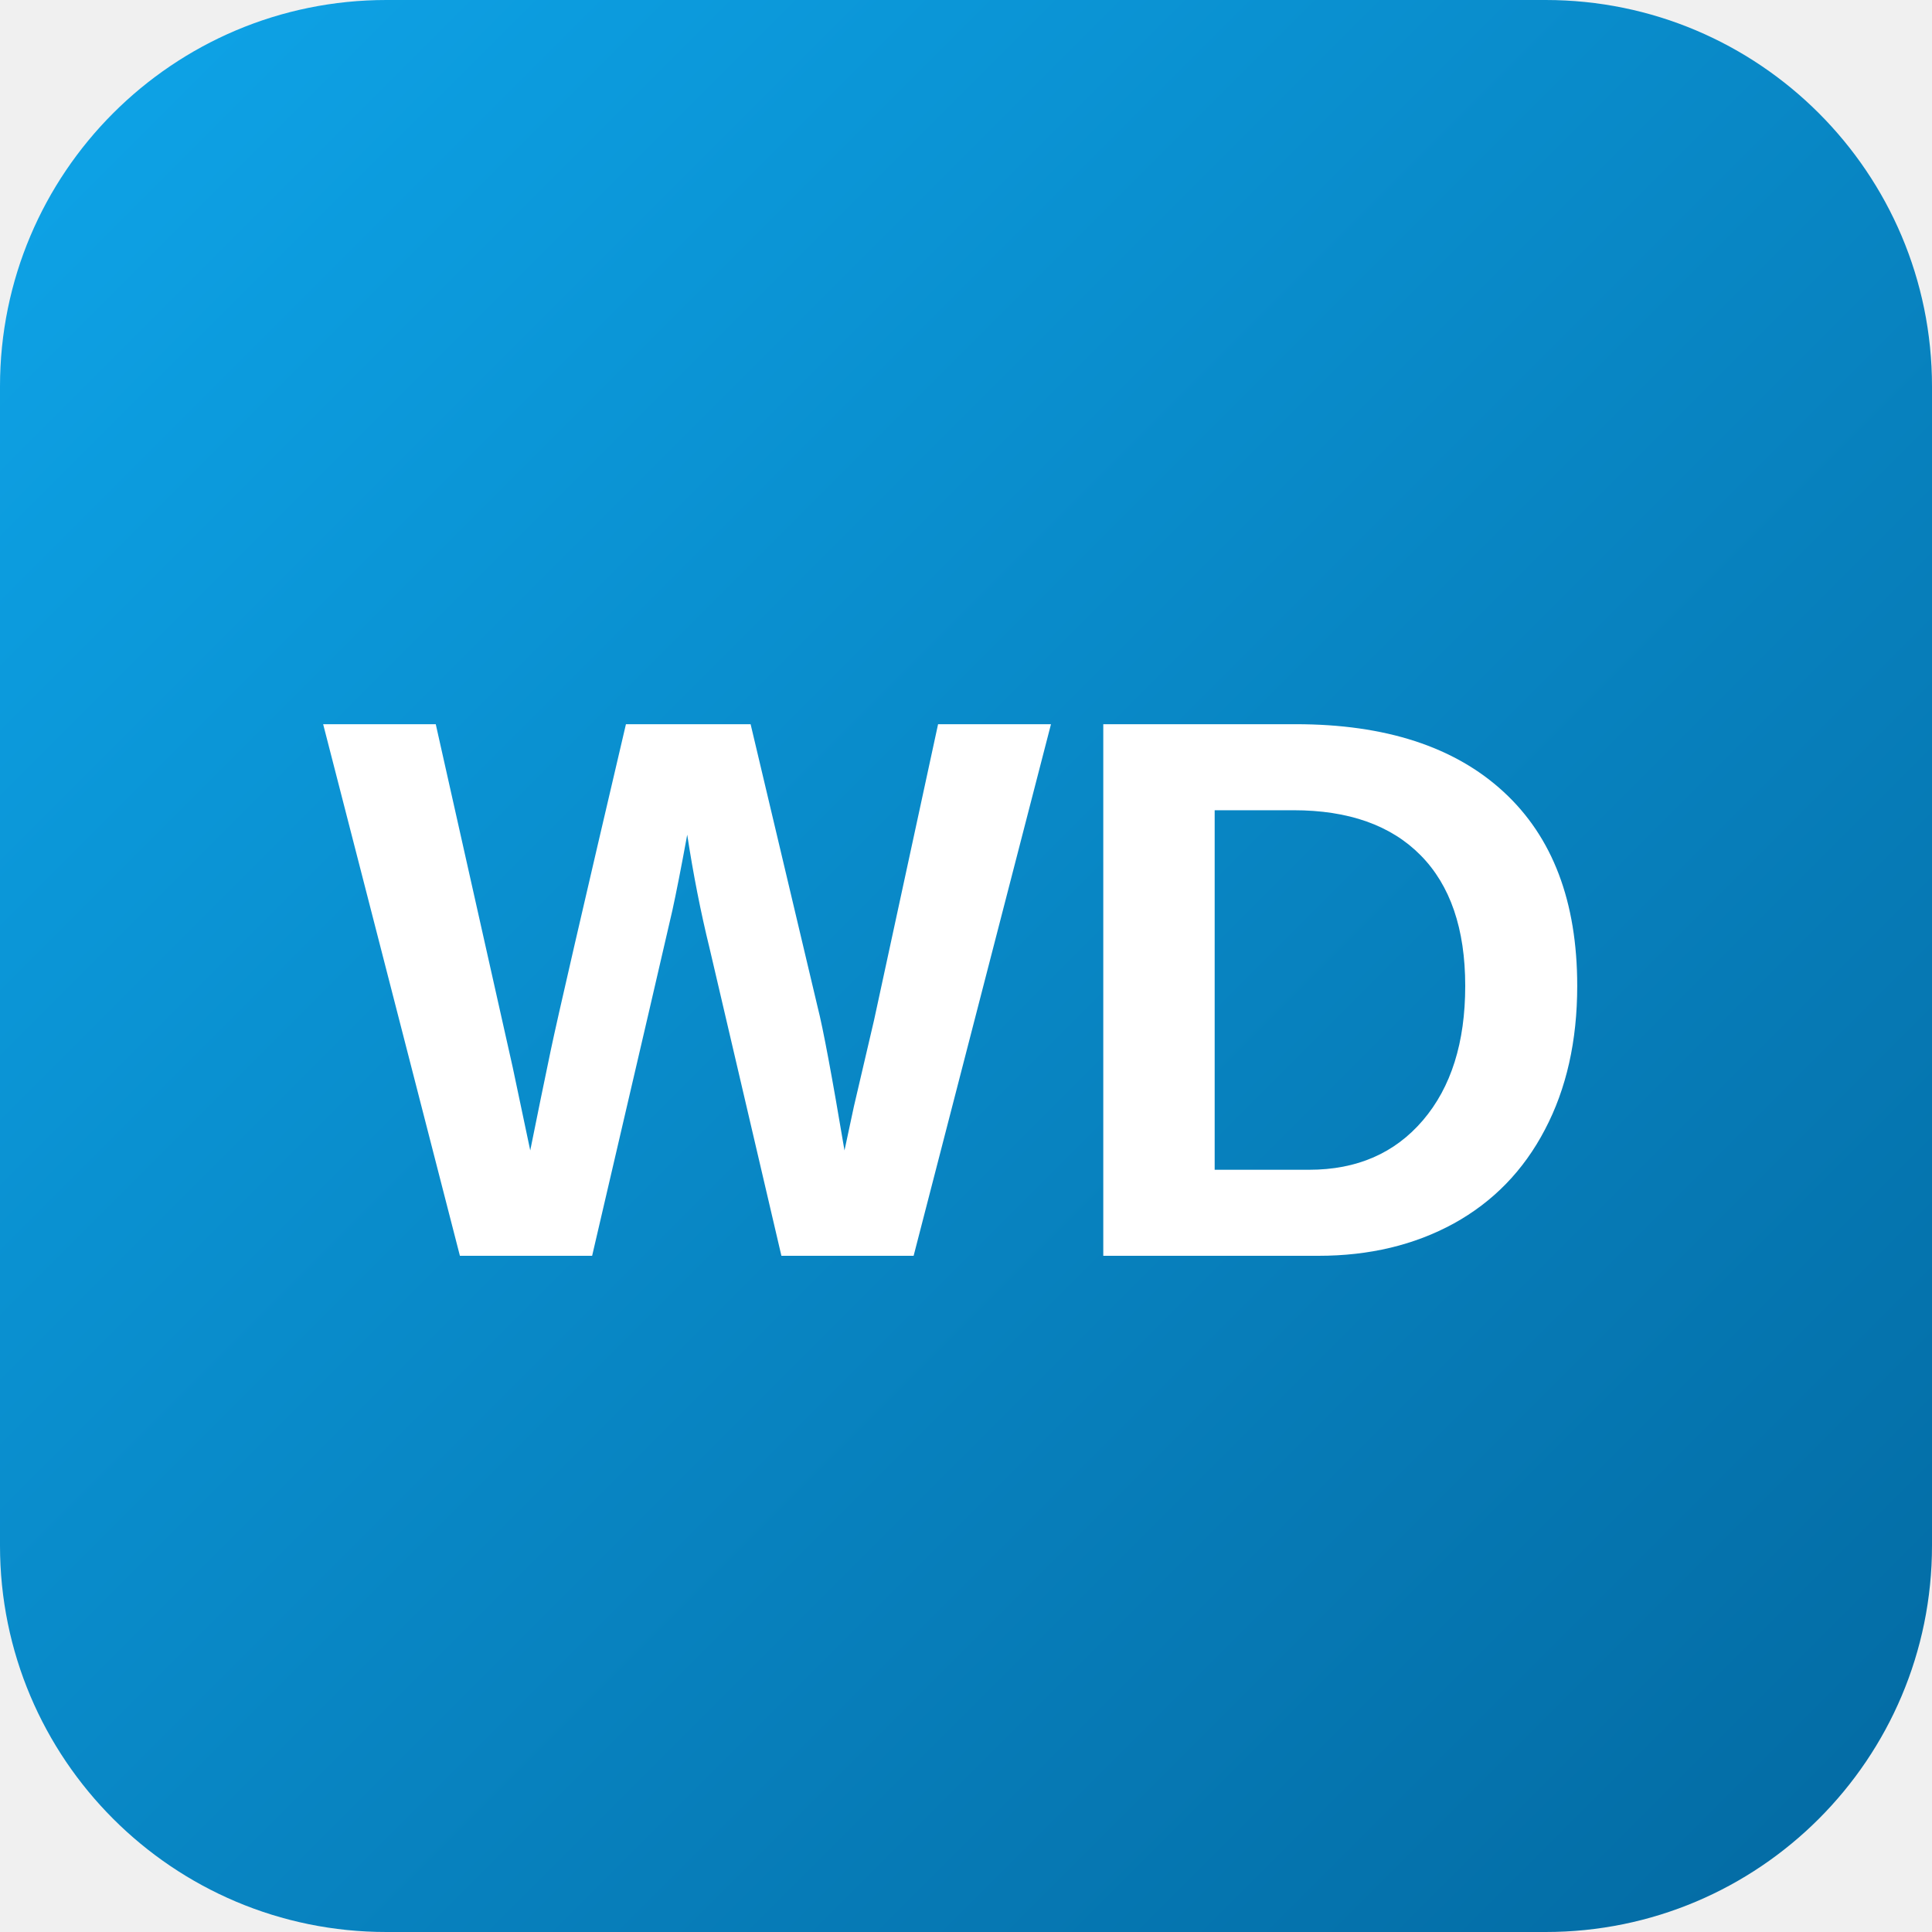
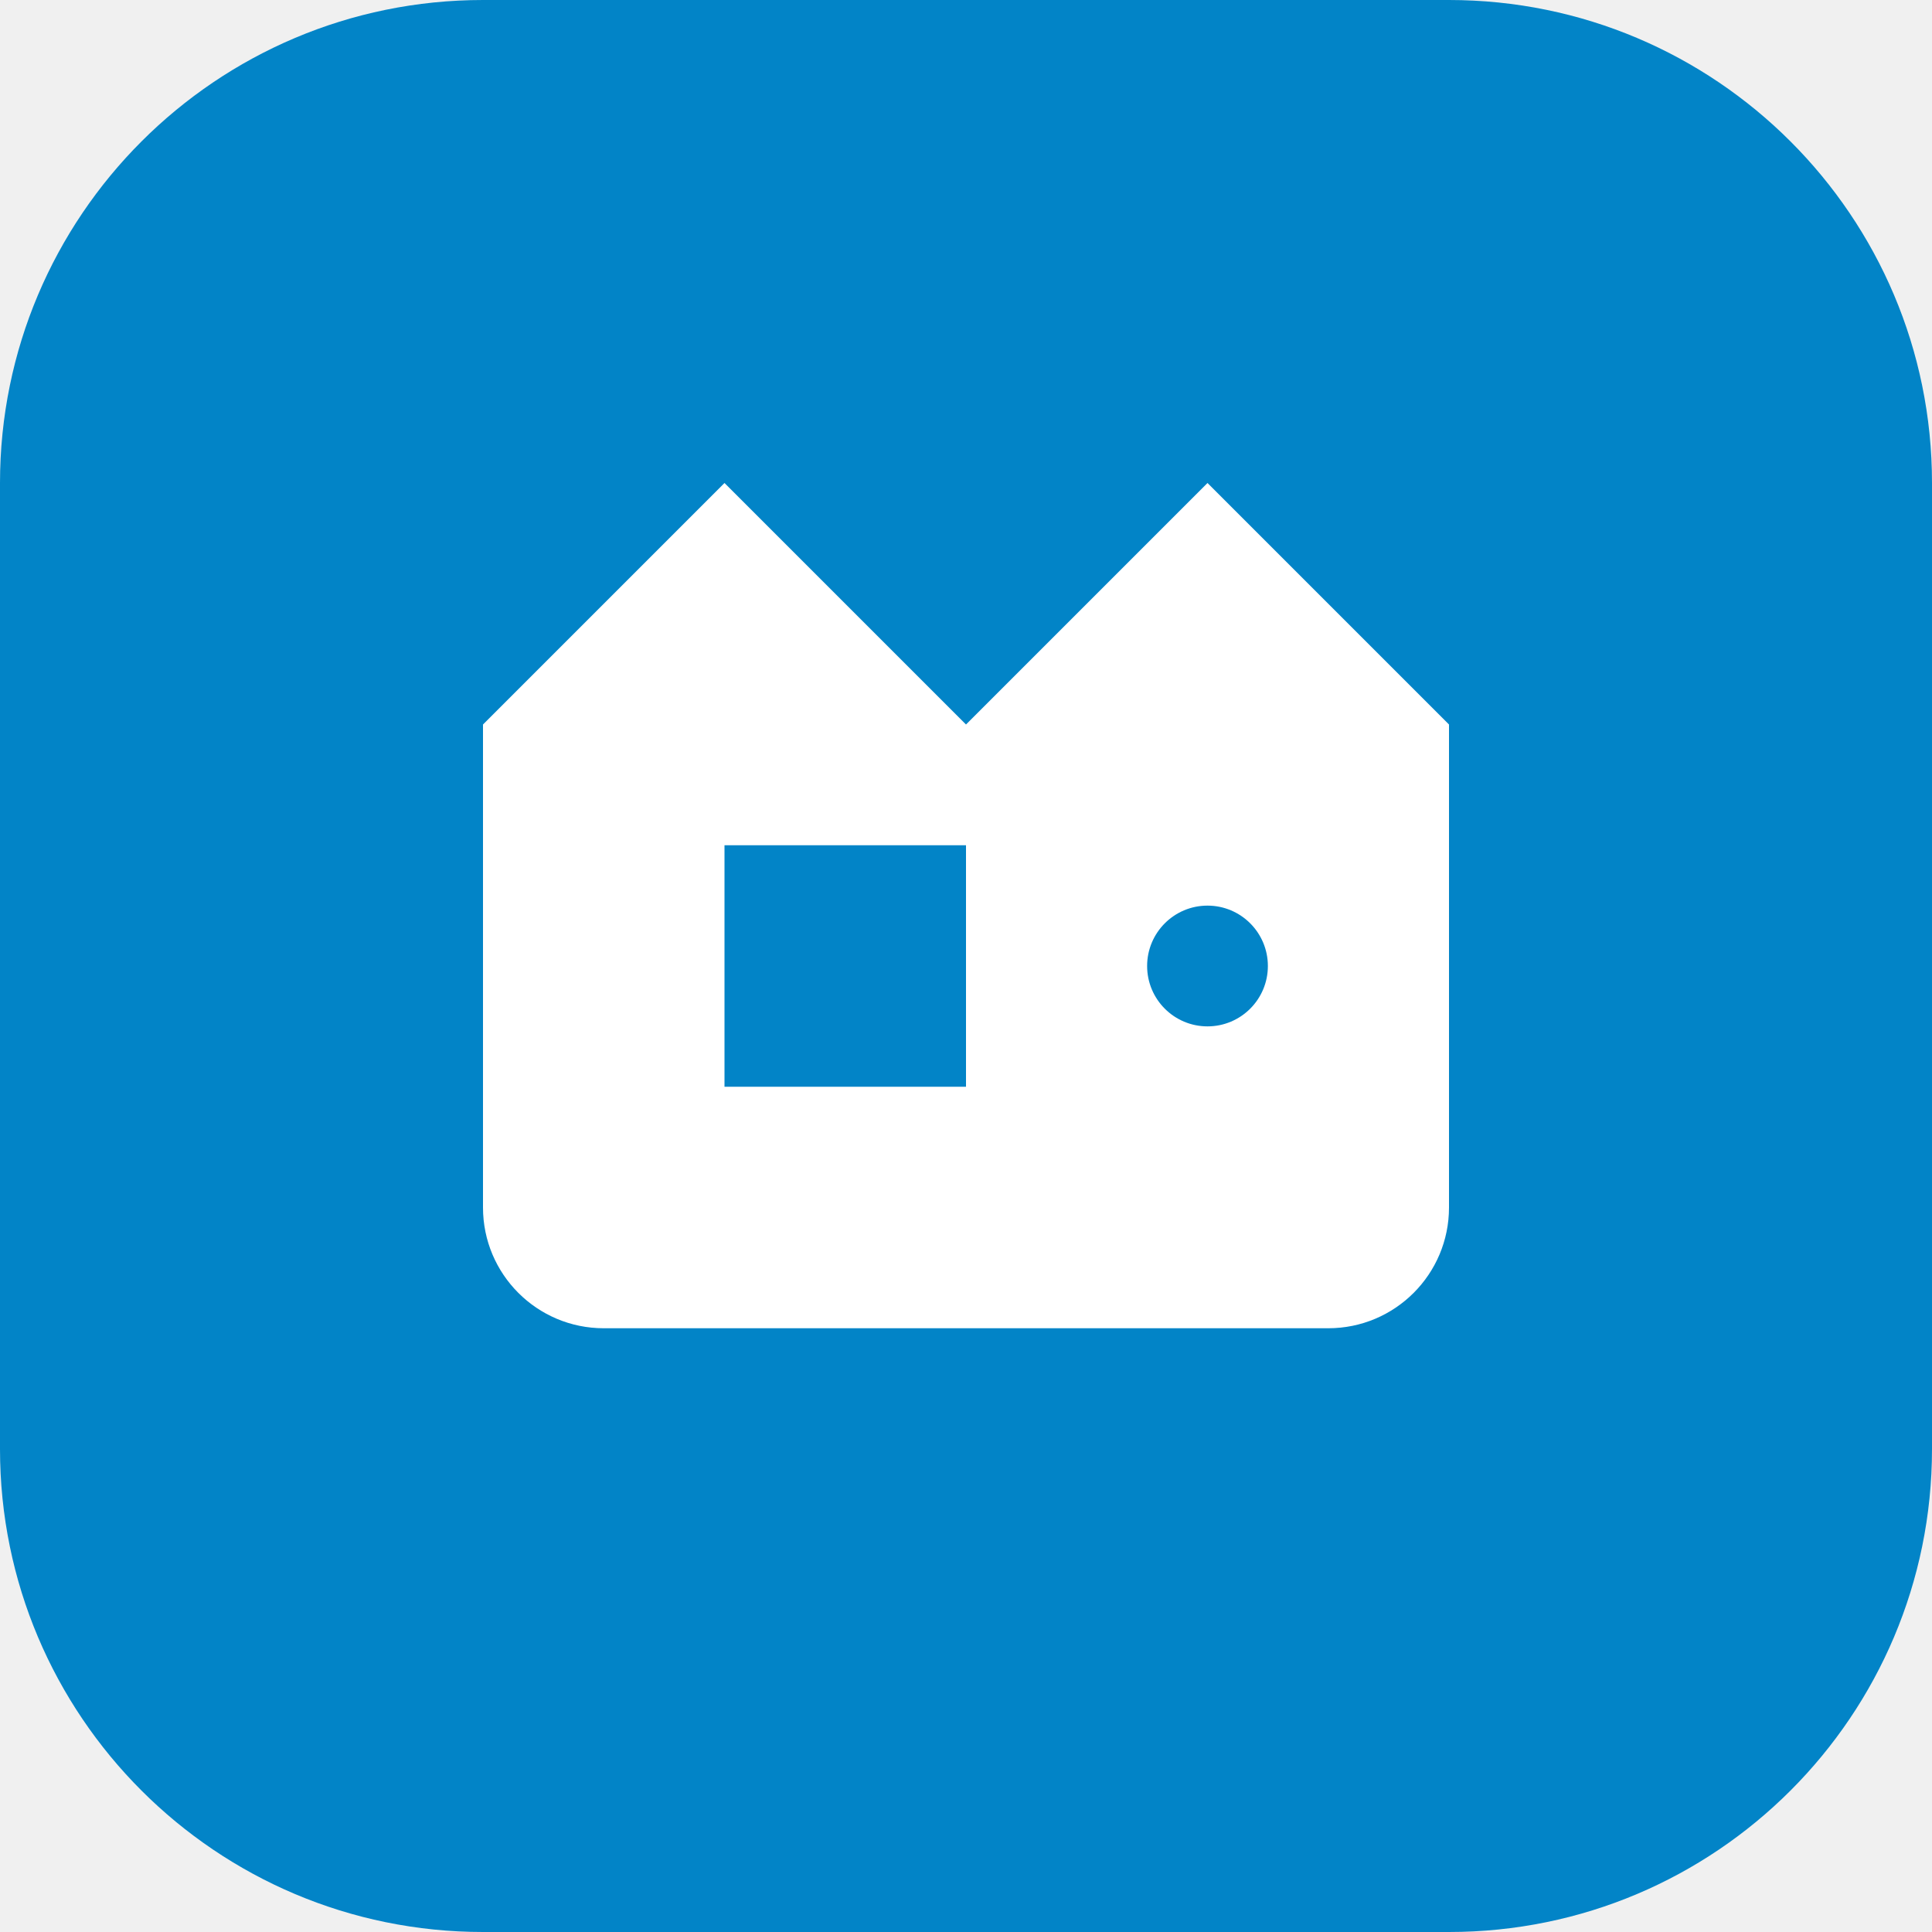
- <svg xmlns="http://www.w3.org/2000/svg" viewBox="0 0 100 100">
-   <defs>
-     <linearGradient id="grad" x1="0%" y1="0%" x2="100%" y2="100%">
-       <stop offset="0%" style="stop-color:#0ea5e9;stop-opacity:1" />
-       <stop offset="100%" style="stop-color:#0369a1;stop-opacity:1" />
-     </linearGradient>
-   </defs>
-   <rect width="100" height="100" rx="20" fill="url(#grad)" />
-   <text x="50" y="65" font-family="Arial, sans-serif" font-size="40" font-weight="bold" text-anchor="middle" fill="white">WD</text>
+ <svg xmlns="http://www.w3.org/2000/svg" width="32" height="32" viewBox="0 0 32 32" fill="none">
+   <rect width="32" height="32" rx="8" fill="#0284c7" />
+   <path d="M8 12L12 8L16 12L20 8L24 12V20C24 21.105 23.105 22 22 22H10C8.895 22 8 21.105 8 20V12Z" fill="white" />
+   <path d="M12 18V14H16V18H12Z" fill="#0284c7" />
+   <circle cx="20" cy="16" r="1" fill="#0284c7" />
</svg>
